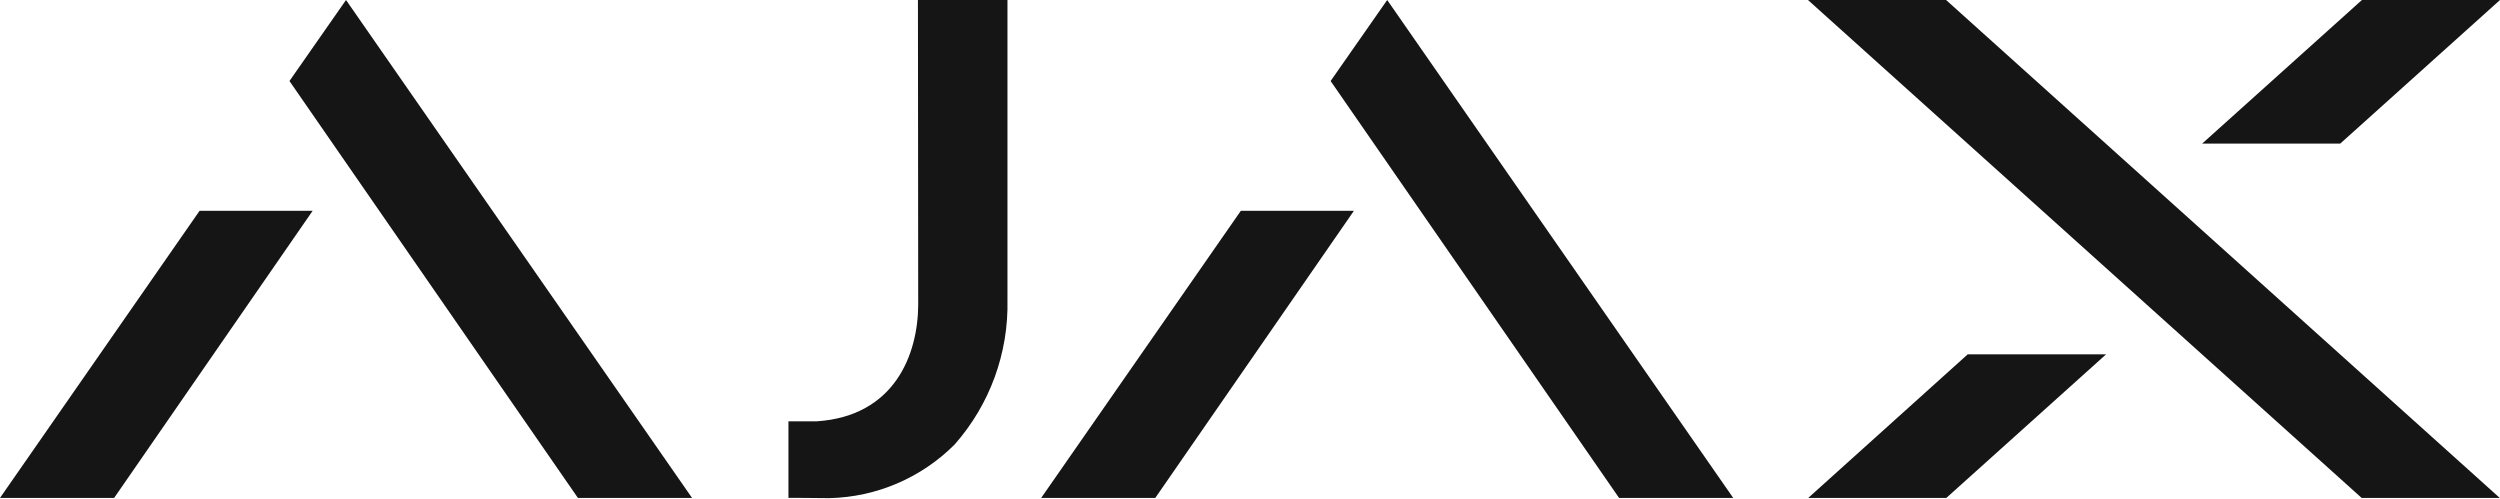
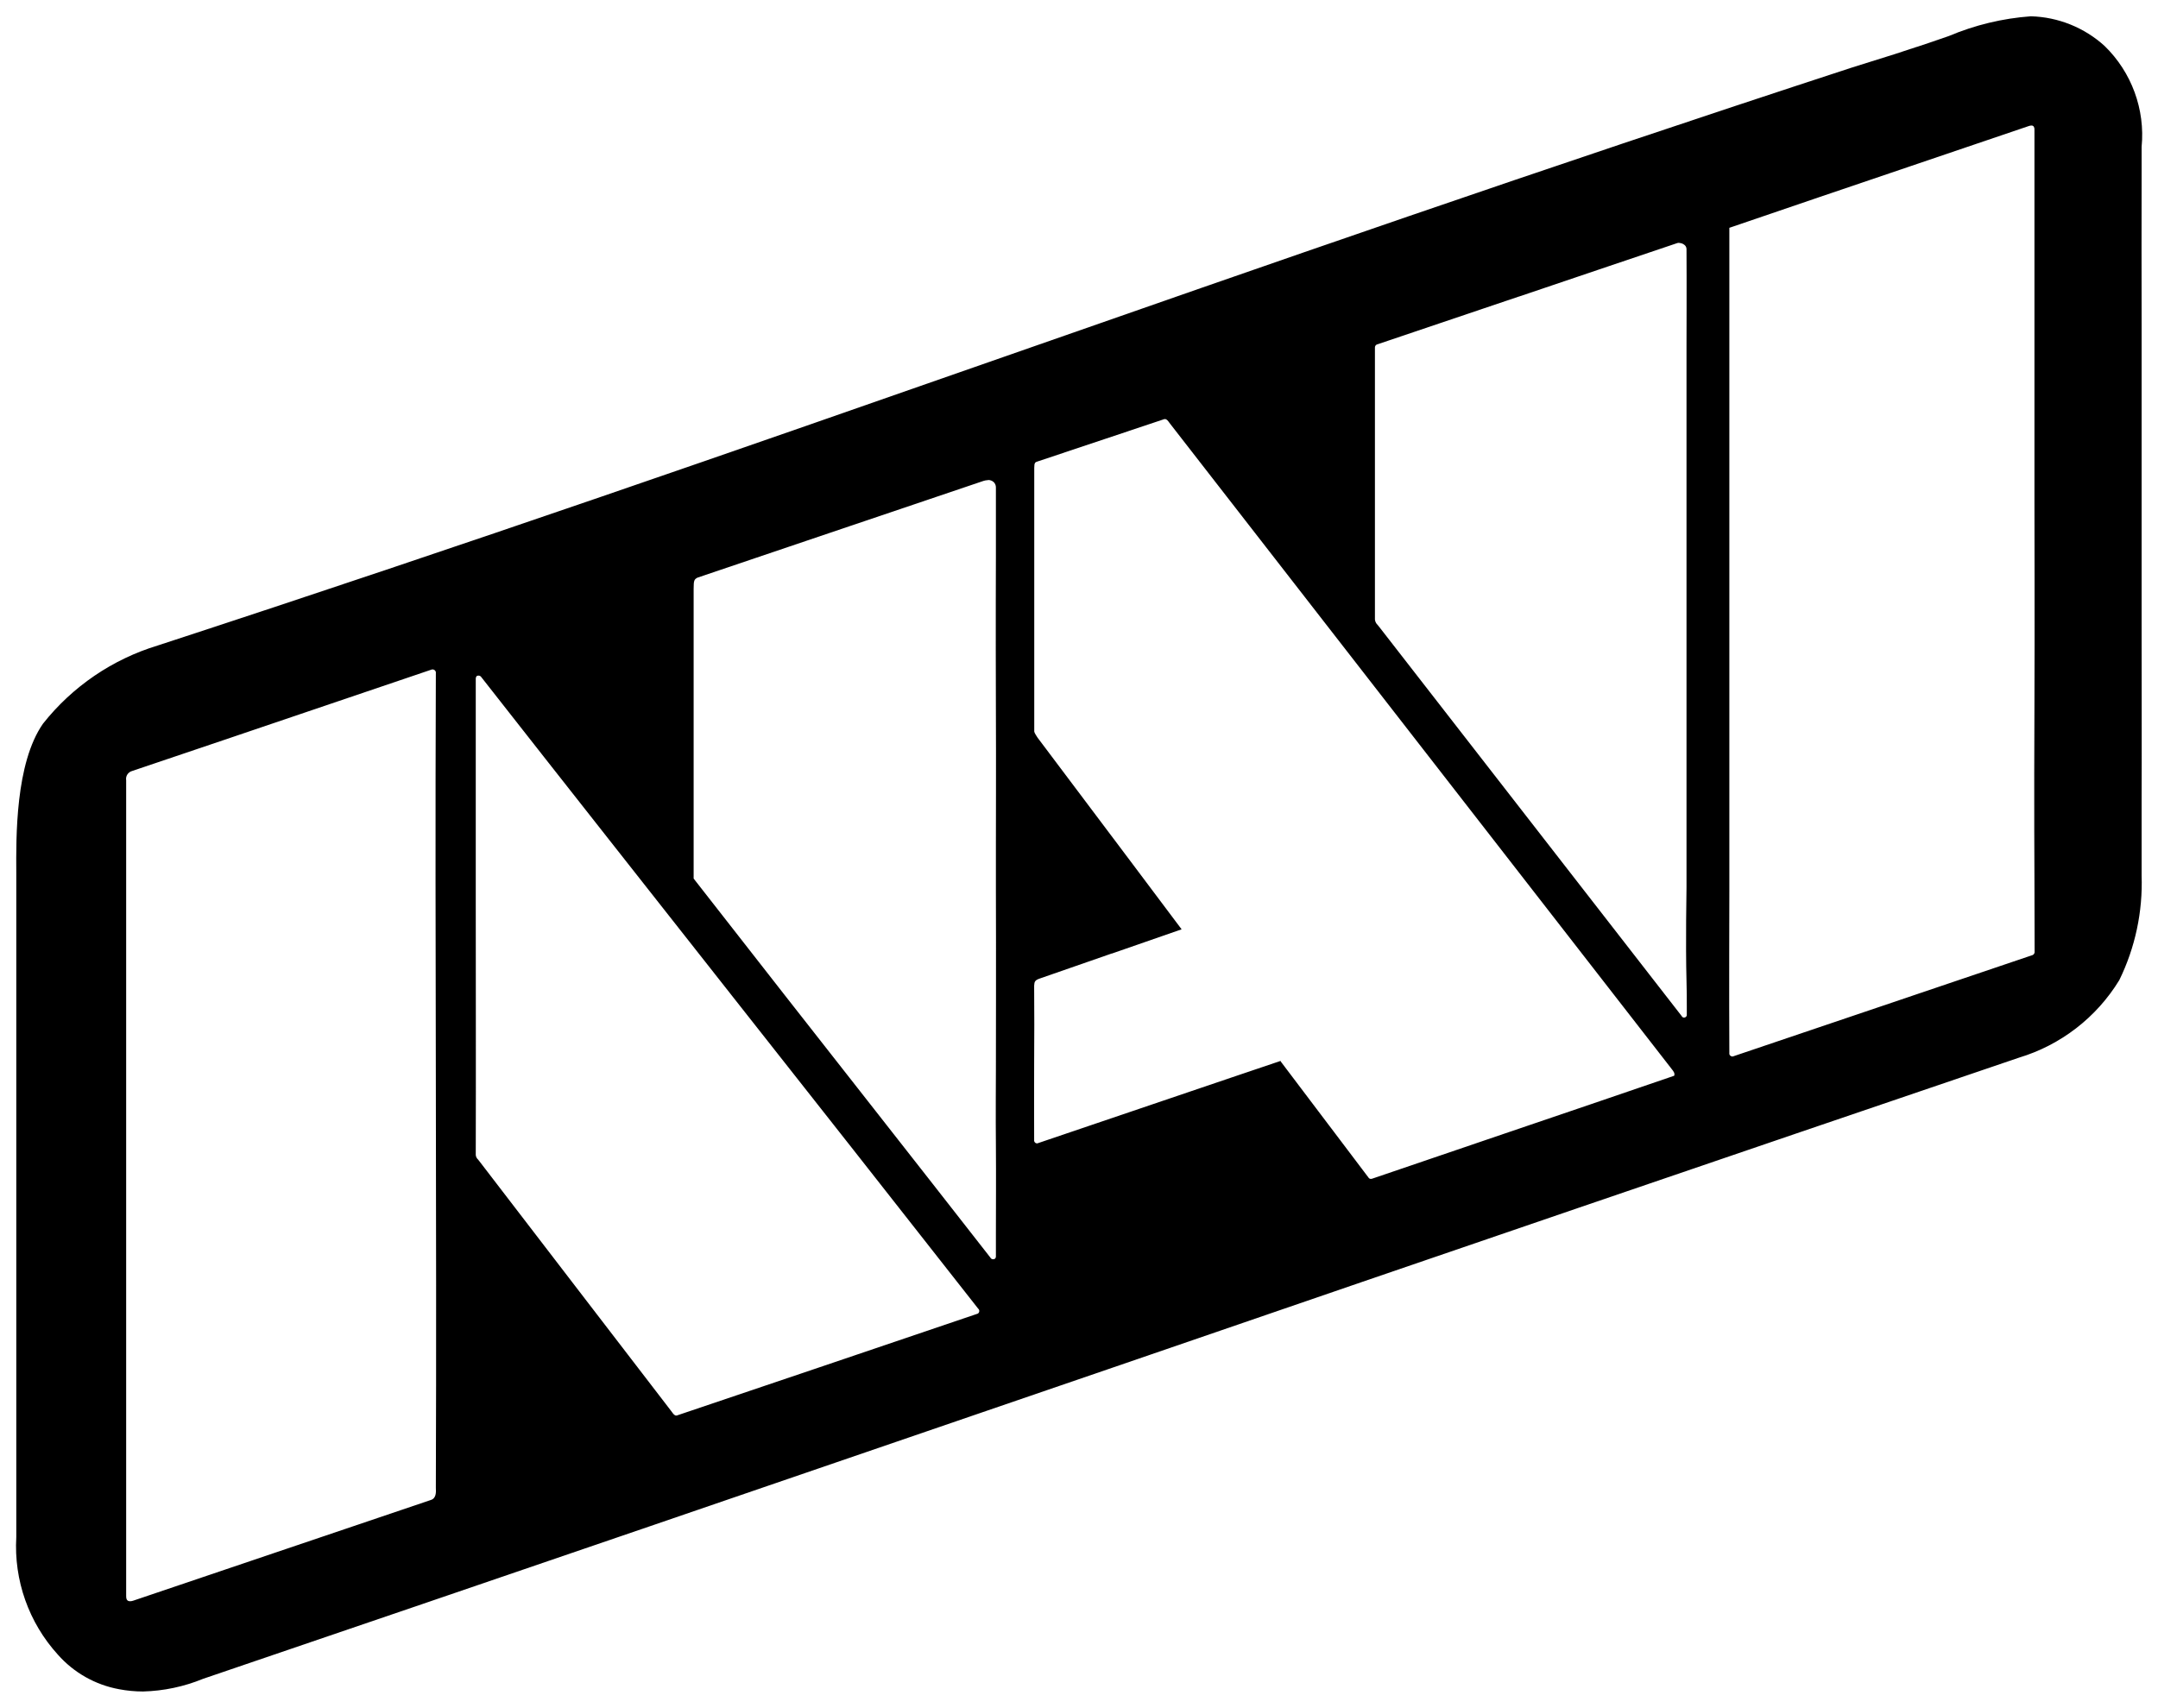
- <svg xmlns="http://www.w3.org/2000/svg" width="94.693" height="18.87" viewBox="0 0 94.693 18.87">
-   <path id="client-5" d="M73.712,0H68.481L89.453,18.86h5.231L73.712,0m6.06,13.422-6.05,5.438H68.491l6.04-5.438h5.24m8.872-7.984L94.693,0H89.463l-6.05,5.438h5.231M13.106,0,10.964,3.069,21.89,18.86h4.323L13.106,0M7.56,7.984h4.283L4.323,18.86H0L7.56,7.984M52.543,0,50.4,3.069,61.326,18.86h4.323L52.543,0M47,7.984h4.283L43.759,18.86H39.437L47,7.984M34.769,0l.01,11.547c-.01,1.875-.888,4.214-3.839,4.411H29.864v2.9s.938,0,1.549.01a6.919,6.919,0,0,0,4.747-2.033,8.007,8.007,0,0,0,2-5.477V0H34.769" fill="#161515" />
+ <svg xmlns="http://www.w3.org/2000/svg" width="66.233" height="52.423" viewBox="0 0 66.233 52.423">
+   <path id="client-4" d="M3.89,51.423h0a3.946,3.946,0,0,1-.732-.069,3.3,3.3,0,0,1-1.882-1.062A4.938,4.938,0,0,1,0,46.683c0-.9,0-3.294,0-3.766v-.011l0-4.519L0,29.7s0-2.257,0-3.407C-.007,25.2-.03,22.931.82,21.714a7.135,7.135,0,0,1,3.523-2.4c9.648-3.153,17.946-6.055,25.97-8.861,8.043-2.812,16.359-5.72,26.021-8.878,1.417-.442,1.47-.46,1.98-.631L58.35.934,58.7.817c.188-.063.387-.131.608-.209A7.968,7.968,0,0,1,61.83,0a3.507,3.507,0,0,1,2.264.911,3.81,3.81,0,0,1,1.136,3.1c0,.309,0,.569,0,.8-.006,1.026,0,3.556,0,4.6v9.148c0,1.256.007,4.311,0,5.554v.439c0,.561,0,1.138,0,1.821a6.775,6.775,0,0,1-.685,3.214,5.458,5.458,0,0,1-3.083,2.381Q47.74,36.634,34.789,41.09l-1.258.432C23.8,44.86,15,47.88,5.731,51.035A5.2,5.2,0,0,1,3.89,51.423Zm8.885-31.374a.09.09,0,0,0-.038.008L6.712,22.1l-.073.025L3.555,23.167a.252.252,0,0,0-.183.285c0,.242,0,.867,0,.867l0,4.4V46.7c0,.011,0,1.185,0,1.775,0,.071,0,.178.119.178a.305.305,0,0,0,.1-.018l4.669-1.58.045-.015,4.411-1.493c.177-.049.168-.245.161-.375,0-.024,0-.046,0-.064.015-4.1.007-8.219,0-12.205v-.006c-.008-4.159-.017-8.46,0-12.735a.093.093,0,0,0-.022-.075A.1.1,0,0,0,12.776,20.049Zm1.407.19a.1.1,0,0,0-.051.014.126.126,0,0,0-.029.086c0,2.27,0,4.577,0,6.809v.011c0,2.558.007,5.2,0,7.794a.213.213,0,0,0,.069.14c.012.014.023.028.034.042l2.946,3.839L20.1,42.814c.009.011.019.025.029.039.034.047.072.1.126.1a.105.105,0,0,0,.045-.011c2.676-.9,5.859-1.982,9.178-3.107a.089.089,0,0,0,.074-.065.092.092,0,0,0-.031-.1c-2.529-3.227-5.114-6.507-7.615-9.68l-.01-.013c-2.5-3.177-5.093-6.462-7.625-9.693A.1.1,0,0,0,14.182,20.239Zm15.641-6a.447.447,0,0,0-.14.024l-4.038,1.366-.031.01c-1.549.524-3.093,1.046-4.708,1.593-.1.055-.117.083-.117.348,0,.2,0,.659,0,.659V18.6s0,1.193,0,1.658c0,.895,0,2.773,0,2.791l0,2.672c0,.005,0,.526,0,.748,1.853,2.377,3.751,4.8,5.587,7.138,1.153,1.471,2.346,2.991,3.523,4.5a.088.088,0,0,0,.081.048.078.078,0,0,0,.086-.077c0-.218,0-.438,0-.659,0-.869.008-1.765,0-2.763-.009-.753,0-2.3,0-2.318,0-.152.008-3.75,0-5.519,0-.445,0-1.331,0-1.364s.007-2.889,0-4.091c-.009-2.758,0-4.723,0-4.742V14.462A.223.223,0,0,0,30,14.3.252.252,0,0,0,29.823,14.234Zm8.985,17.845h0c.494.65.991,1.31,1.473,1.949l.021.027q.6.794,1.2,1.588a.081.081,0,0,0,.073.04.144.144,0,0,0,.053-.011c1.409-.482,2.828-.964,4.2-1.431,1.657-.563,3.37-1.145,5.056-1.724.028-.078-.023-.138-.072-.2a.654.654,0,0,1-.044-.057Q43.094,22.394,35.423,12.52a.584.584,0,0,1-.038-.05c-.037-.052-.075-.106-.132-.106a.11.11,0,0,0-.044.01l-1.794.6-2.041.682-.024.008c-.078.024-.107.033-.107.2,0,.1,0,.22,0,.334,0,.074,0,.144,0,.2,0,.4,0,.751,0,1.094,0,.359,0,.729,0,1.139,0,.384,0,1.176,0,1.183v3.613s0,.389,0,.5c0,.005,0,.01,0,.014,0,.028,0,.048.1.2.813,1.079,1.584,2.108,2.331,3.1l.015.019c.676.9,1.355,1.807,2.077,2.767-.718.251-1.4.487-2.08.723l-.054.019-.01,0c-.723.251-1.445.5-2.208.768-.145.05-.168.092-.174.22.007.8.005,1.595,0,2.367s0,1.572,0,2.368a.091.091,0,0,0,.021.074.088.088,0,0,0,.067.032.085.085,0,0,0,.039-.01l5.959-2.022,1.479-.5ZM61.848,3.353a.265.265,0,0,0-.084.017c-1.257.428-2.457.835-3.644,1.237l-.023.008c-1.854.628-3.6,1.221-5.52,1.878,0,.31,0,1.167,0,1.174V26.854c0,.139-.011,3.371,0,4.973a.088.088,0,0,0,.021.071.1.1,0,0,0,.07.033.091.091,0,0,0,.045-.011l5.36-1.813.123-.042,3.662-1.239a.106.106,0,0,0,.088-.093c0-.714-.005-2.159-.005-2.173s-.015-2.335,0-5.53c.009-1.83,0-6.166,0-6.209V3.473a.149.149,0,0,0-.022-.088A.084.084,0,0,0,61.848,3.353Zm-10.811,3.6a.2.2,0,0,0-.05.006c-1.614.547-3.267,1.1-4.865,1.644l-.005,0q-2.187.737-4.364,1.474a.1.1,0,0,0-.054.093c0,2.04,0,4.1,0,6.1v.014q0,1.117,0,2.237a.277.277,0,0,0,.088.168.687.687,0,0,1,.051.064q4.637,5.969,9.277,11.938a.075.075,0,0,0,.071.045.091.091,0,0,0,.068-.031.078.078,0,0,0,.017-.065c0-.068,0-.14,0-.217v-.008c0-.243,0-.517-.009-.794-.031-1.17,0-2.814,0-2.883V10.118c0-.02.007-2.065,0-2.978a.165.165,0,0,0-.073-.13A.261.261,0,0,0,51.038,6.958Z" transform="translate(0.5 0.5)" stroke="rgba(0,0,0,0)" stroke-miterlimit="10" stroke-width="1" />
</svg>
